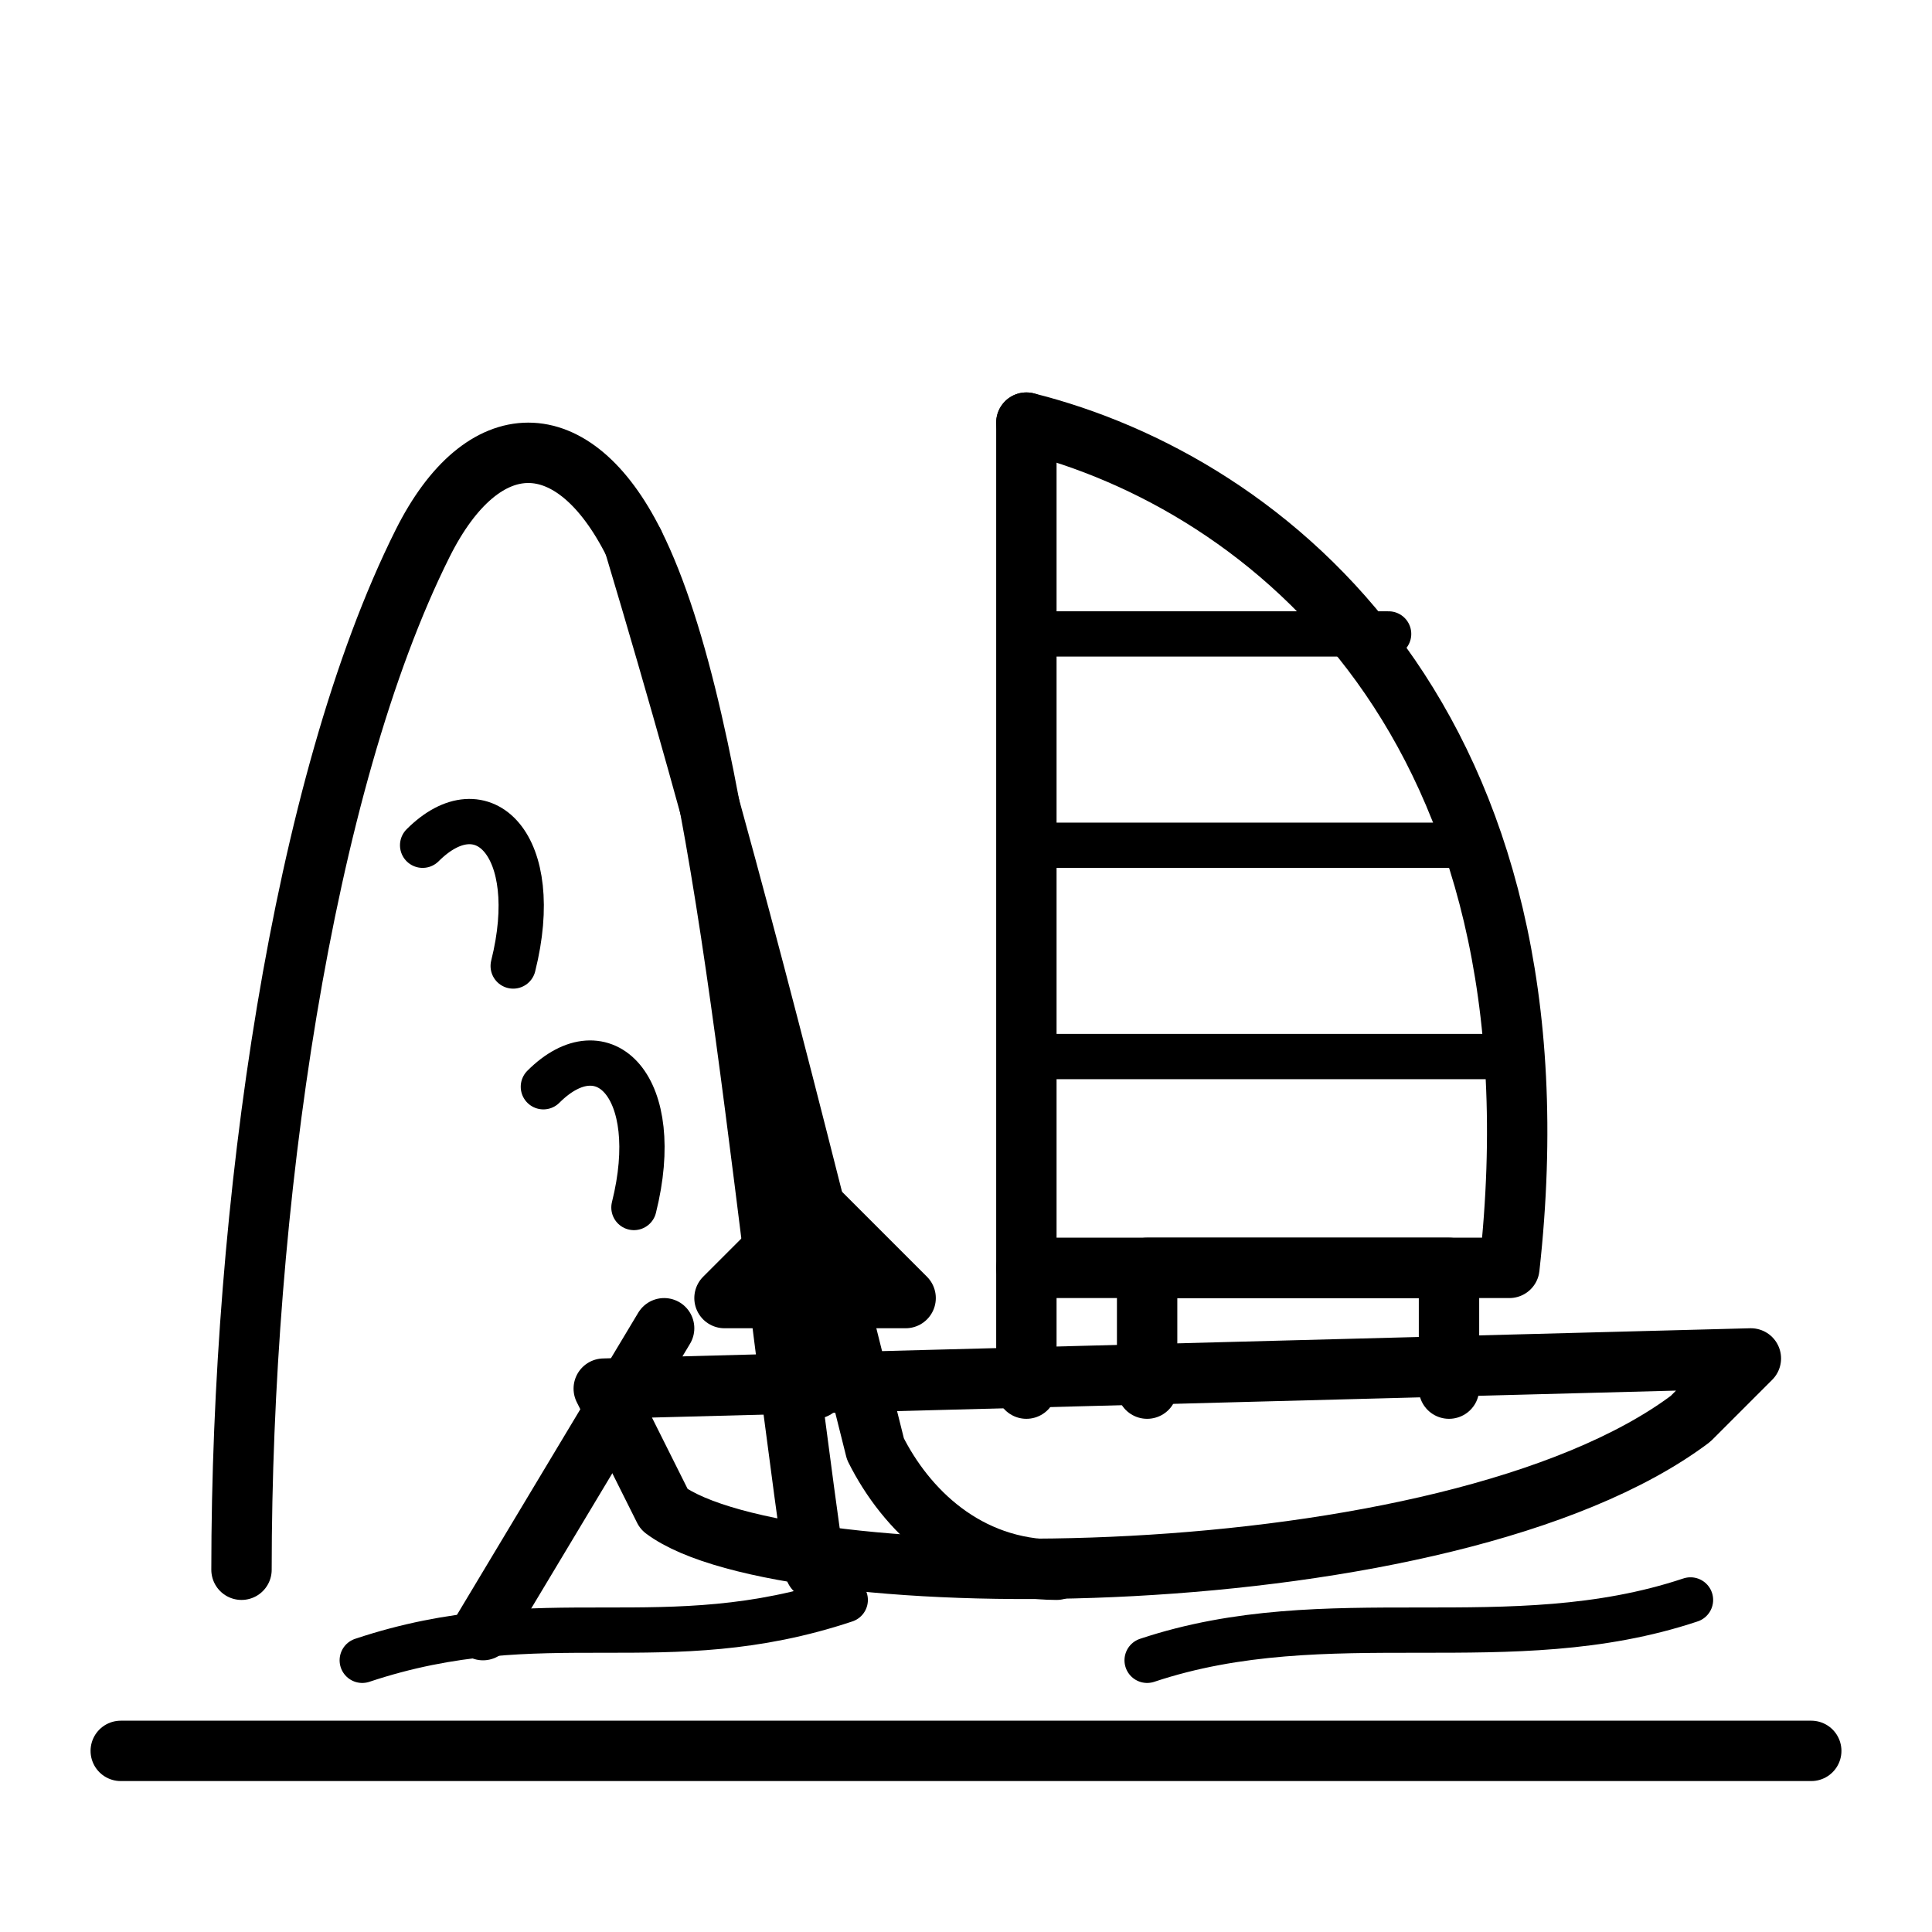
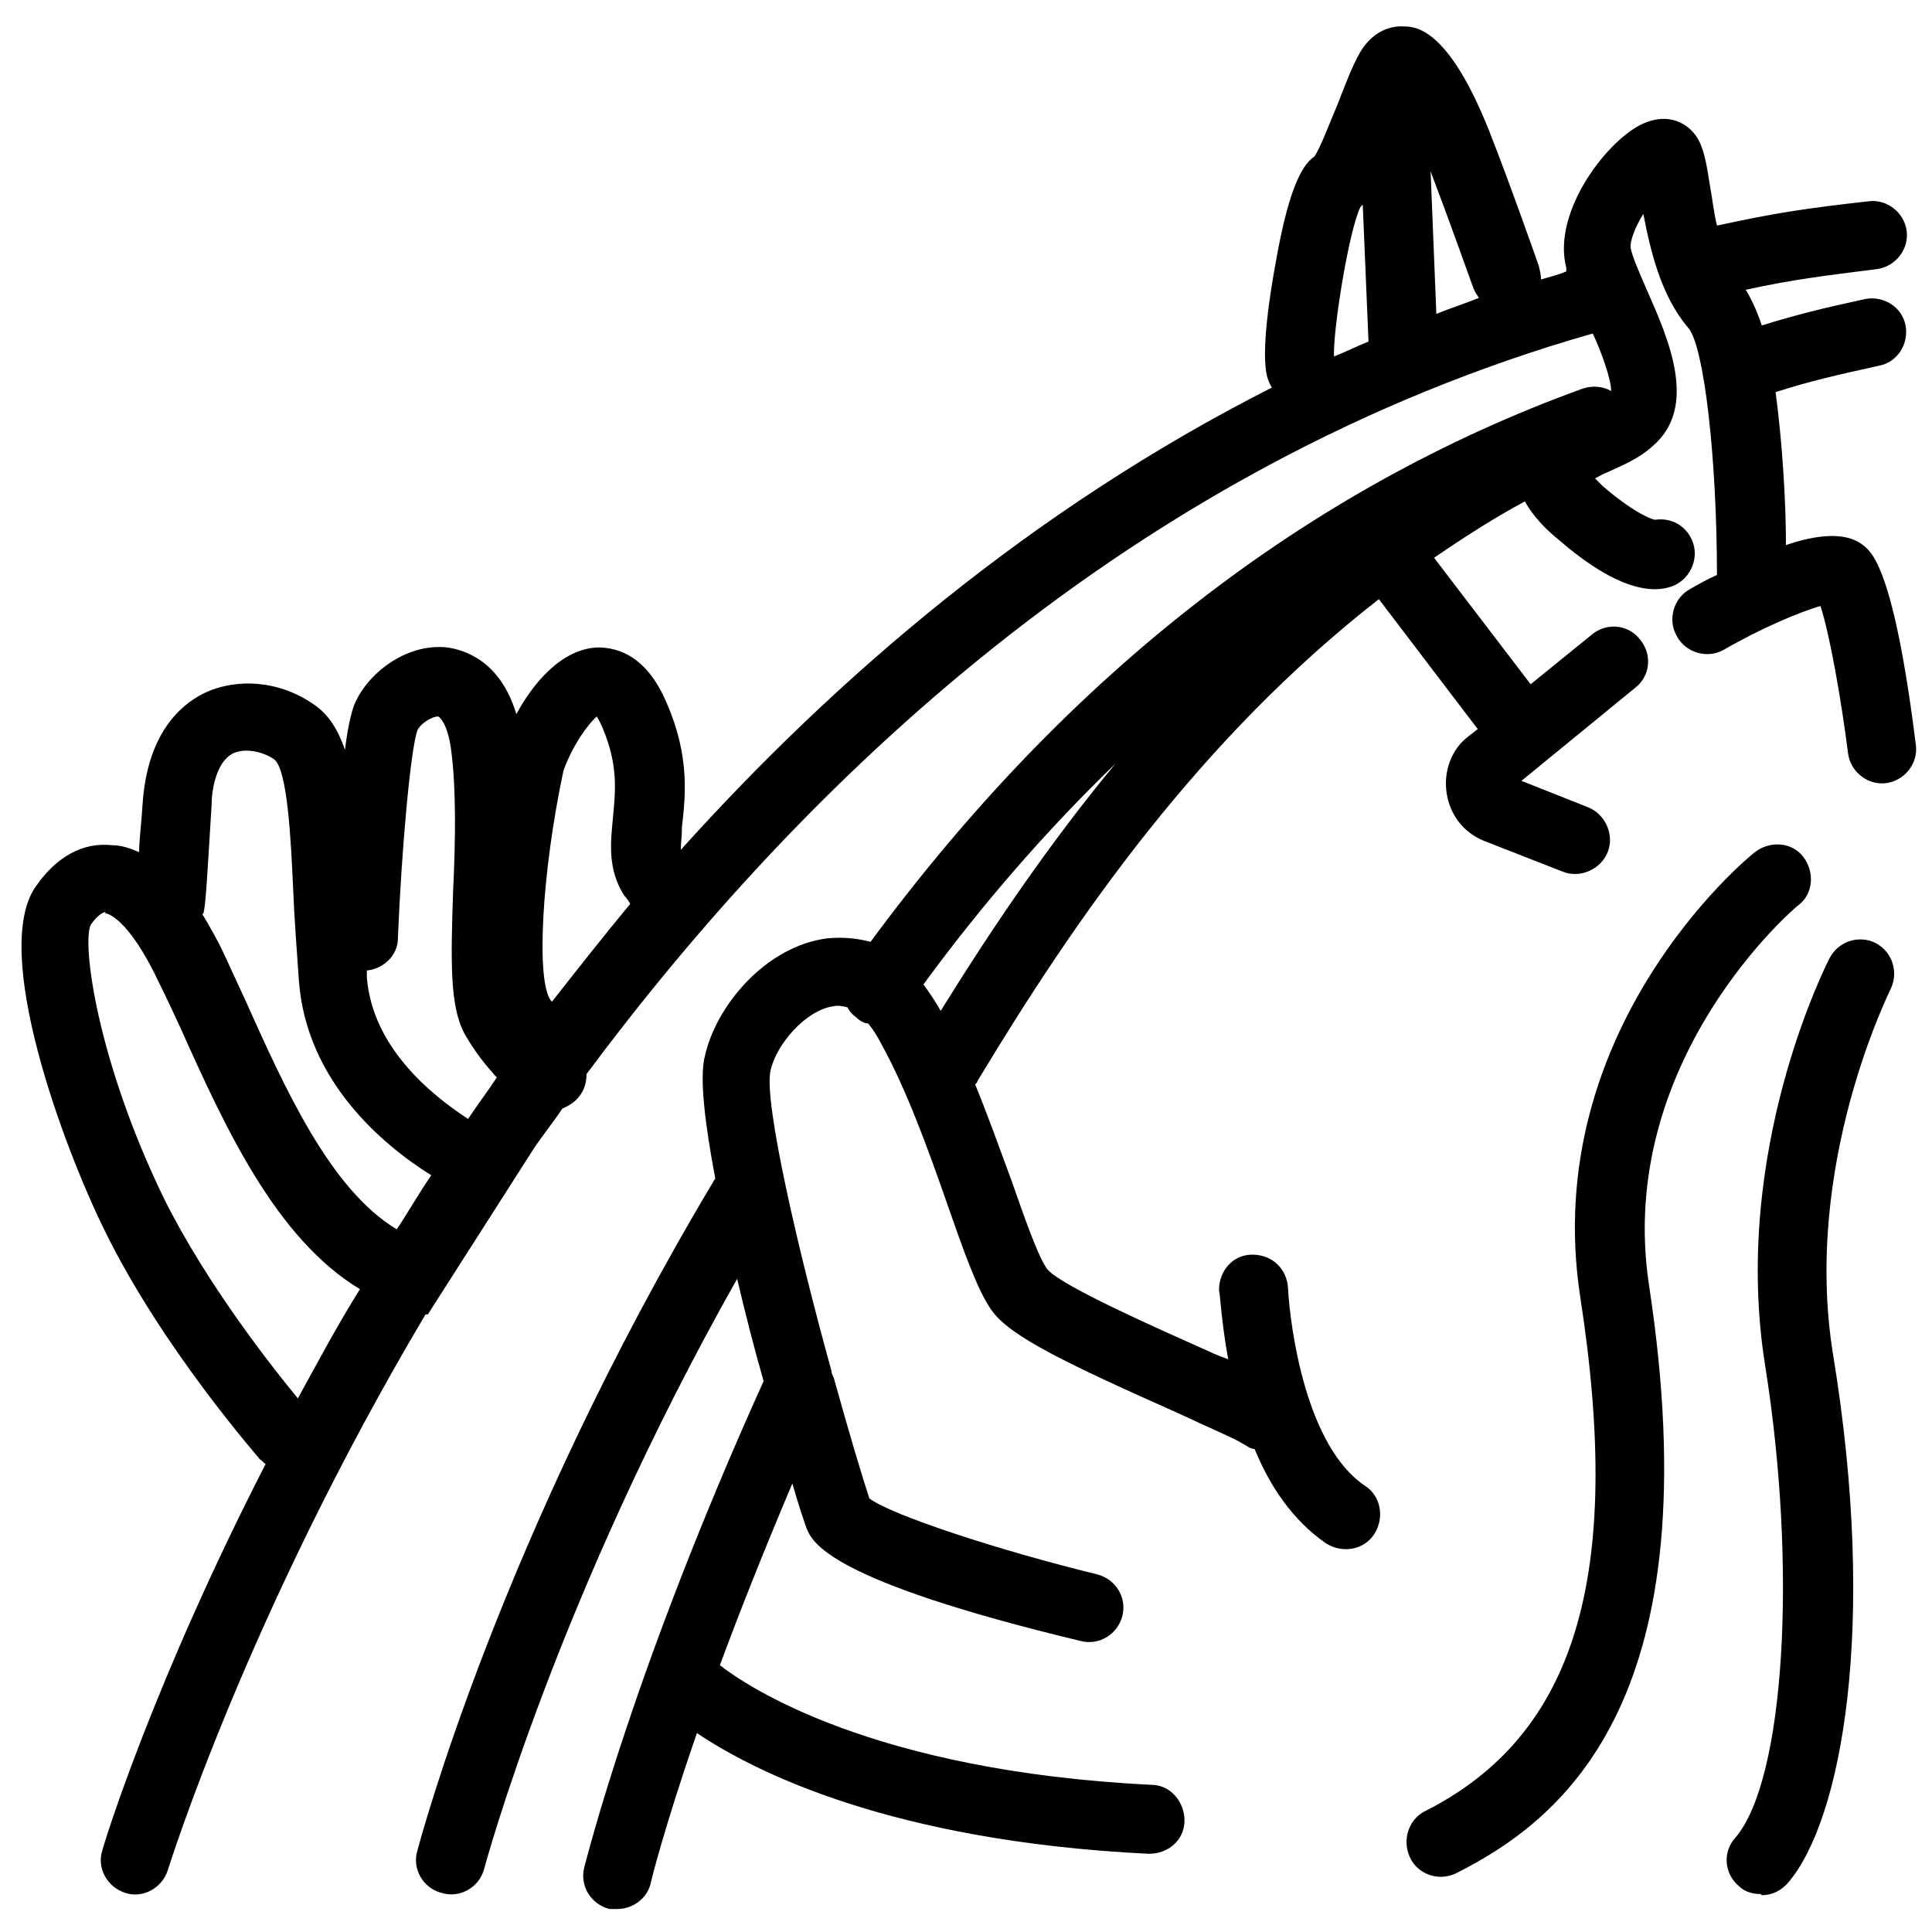
- <svg xmlns="http://www.w3.org/2000/svg" viewBox="0 0 64 64" fill="none" stroke="currentColor" stroke-width="2" stroke-linecap="round" stroke-linejoin="round">
-   <line x1="4" y1="58" x2="60" y2="58" />
-   <path d="M12 55 C18 53 22 55 28 53" stroke-width="1.5" />
-   <path d="M38 55 C44 53 50 55 56 53" stroke-width="1.5" />
-   <path d="M8 52 C8 40 10 26 14 18 C16 14 19 14 21 18 C24 24 25 38 27 52" />
-   <path d="M21 18 C24 28 26 36 29 48 C30 50 32 52 35 52" />
-   <path d="M14 28 C16 26 18 28 17 32" stroke-width="1.5" />
-   <path d="M18 36 C20 34 22 36 21 40" stroke-width="1.5" />
-   <path d="M22 50 C26 53 48 53 56 47 L58 45 L20 46 Z" />
-   <path d="M38 46 V42 H48 V46" />
-   <line x1="34" y1="46" x2="34" y2="14" />
-   <path d="M34 14 C42 16 52 24 50 42 L34 42" />
-   <line x1="34" y1="21" x2="46" y2="21" stroke-width="1.5" />
-   <line x1="34" y1="28" x2="49" y2="28" stroke-width="1.5" />
-   <line x1="34" y1="35" x2="50" y2="35" stroke-width="1.5" />
-   <path d="M24 43 L27 40 L30 43 Z" fill="currentColor" fill-opacity="0.2" />
-   <line x1="27" y1="43" x2="27" y2="46" />
-   <line x1="22" y1="44" x2="16" y2="54" />
+ <svg xmlns="http://www.w3.org/2000/svg" id="Layer_1" version="1.1" viewBox="0 0 168 168">
+   <path d="M37,114.3c-15.5,26.1-22.3,48-22.4,48.3-.5,1.6-2.2,2.5-3.7,2-1.6-.5-2.5-2.2-2-3.7.2-.8,4.5-14.7,14.2-33.6-.2-.1-.3-.3-.5-.4-.3-.4-8.5-9.7-13.5-19.9-3.6-7.3-9.9-24.3-6-29.9,1.8-2.6,4.1-3.9,6.7-3.6.8,0,1.6.3,2.3.6,0-1.1.2-2.5.3-4.2.4-5.9,3.1-8.5,5.3-9.6,2.9-1.4,6.6-1.1,9.5.9,1.4.9,2.2,2.3,2.8,4,.2-1.7.5-3.1.8-3.9,1.1-2.7,4.5-5.4,8.1-5,1.4.2,4.6,1.1,6,5.8,1.4-2.6,3.9-5.7,7.1-5.8,1.8,0,4.3.8,6,4.9,2,4.6,1.6,8.1,1.3,10.7,0,.8-.1,1.5-.1,2,13.5-15,30.5-29.6,51.4-40.2-.2-.3-.3-.6-.4-.9-.6-2.2.3-7.6.7-9.8,1.3-7.5,2.6-8.8,3.4-9.4.5-.7,1.4-3.1,2-4.5.7-1.8,1.3-3.4,2-4.6.9-1.5,2.3-2.3,3.8-2.2,1.1,0,3.9.3,7.4,9.1,1.7,4.3,4.2,11.4,4.3,11.7.1.4.2.8.2,1.2.7-.2,1.5-.4,2.2-.7,0,0,0-.2,0-.3-1.3-5,3.8-11.4,6.8-12.6,2.1-.9,3.8,0,4.6,1.3.6,1,.8,2.3,1.1,4.2.2,1,.3,2.2.6,3.4,0,0,0,0,.1,0,5-1.1,7.8-1.5,13.1-2.1,1.6-.2,3.1,1,3.3,2.6.2,1.6-1,3.1-2.6,3.3-4.7.6-7.3.9-11.4,1.8.5.8,1,1.9,1.4,3.1,2.9-.9,5.3-1.5,9-2.3,1.6-.3,3.2.7,3.5,2.3.3,1.6-.7,3.2-2.3,3.5-3.6.8-5.9,1.3-9,2.3.6,4.5.9,9.6.9,13.3,2.6-.9,5.2-1.2,6.7,0,.8.6,2.7,2.2,4.6,17.4.2,1.6-1,3.1-2.6,3.3-1.6.2-3.1-1-3.3-2.6-.6-4.7-1.6-10.4-2.4-12.8-1.8.5-5.3,2-8.4,3.8-1.4.8-3.3.3-4.1-1.2-.8-1.4-.3-3.3,1.2-4.1.7-.4,1.4-.8,2.3-1.2,0-10-1.1-19.9-2.5-21.5-2.4-2.8-3.3-6.8-3.9-9.9-.7,1.1-1.2,2.4-1.1,3,.2.9.8,2.2,1.4,3.6,1.9,4.3,4.5,10.2.5,13.6-1.2,1.1-2.7,1.7-4,2.3-.3.1-.6.3-1,.5.2.2.4.4.7.7,2.7,2.3,4.1,2.8,4.5,2.9,1.3-.2,2.6.4,3.2,1.7.7,1.5,0,3.3-1.5,4-1.6.7-4.7.7-10.1-4-1-.8-2.2-2-2.9-3.3-2.8,1.5-5.4,3.2-7.9,4.9l8.4,11,5.3-4.3c1.3-1.1,3.2-.9,4.2.4,1.1,1.3.9,3.2-.4,4.2l-9.9,8.1,5.8,2.3c1.5.6,2.3,2.4,1.7,3.9-.6,1.5-2.4,2.3-3.9,1.7l-6.9-2.7c-1.7-.7-2.9-2.2-3.2-4.1-.3-1.9.4-3.8,1.8-4.9l.9-.7-8.6-11.3c-15.5,12.1-26.3,27.6-34.9,41.9,0,.1-.1.2-.2.3,1.1,2.7,2.1,5.5,3.1,8.2,1.2,3.4,2.4,6.9,3.2,7.9,1.3,1.5,10.2,5.4,14,7.1.6.3,1.2.5,1.7.7-.6-3.3-.7-5.7-.8-6,0-1.7,1.2-3.1,2.9-3.1,1.7,0,3,1.2,3.1,2.9h0c.2,3.6,1.6,13.8,6.7,17.2,1.4.9,1.7,2.8.8,4.2-.9,1.4-2.8,1.7-4.2.8-2.9-2-4.9-5-6.2-8.2-.4,0-.7-.3-1.1-.5-.6-.4-3.2-1.5-5.3-2.5-10.1-4.5-14.9-6.8-16.5-9.1-1.2-1.7-2.4-5.1-3.9-9.4-1.6-4.6-3.5-9.8-5.6-13.6-.4-.8-.8-1.4-1.2-1.9-.3,0-.7-.2-1-.5-.3-.2-.6-.5-.8-.9-.4-.1-.8-.2-1.2-.1-2.4.3-5,3.3-5.5,5.6-.6,2.8,2.5,16,5.3,26.1,0,.2.1.4.2.6,1.3,4.7,2.5,8.7,3.1,10.5,2,1.5,11.6,4.6,19.8,6.6,1.6.4,2.6,2,2.2,3.6-.4,1.6-2,2.6-3.6,2.2-22.1-5.3-23.4-8.6-23.9-9.9-.1-.3-.6-1.7-1.2-3.8-2.5,5.9-4.6,11.2-6.3,15.8,2.3,1.8,13.2,9.2,37.5,10.4,1.7,0,2.9,1.5,2.9,3.1,0,1.7-1.4,2.9-3.1,2.9-22.5-1.1-34.4-7.2-39.3-10.5-2.8,8.1-4,12.9-4,13-.3,1.4-1.6,2.3-2.9,2.3s-.5,0-.7,0c-1.6-.4-2.6-2-2.2-3.6.2-.7,4.3-17.3,15.6-42.3-.8-2.8-1.6-5.9-2.3-8.9-15.7,27.8-21.9,51-22,51.3-.4,1.6-2.1,2.6-3.7,2.1-1.6-.4-2.6-2.1-2.1-3.7.3-1.1,7.3-27.3,25.7-58.1,0,0,.1-.2.2-.3-.9-4.8-1.4-8.8-.9-10.7,1-4.4,5.3-9.5,10.6-10.2,1-.1,2.3-.1,3.8.3,17.1-23.2,37.9-39.4,61.9-48.1.9-.3,1.8-.2,2.5.2,0-1-.8-3.3-1.6-5-40.3,11.5-68.9,39.4-87.5,64.4,0,.5-.1,1.1-.4,1.6-.4.7-1,1.1-1.7,1.4-.8,1.2-1.7,2.3-2.5,3.5l-9.2,14.4ZM108,125.5s0,0,0,0c0,0,0,0,0,0ZM9.2,79.3c-.3,0-.8.4-1.3,1.1-.8,1.5.5,11.8,6.4,23.9,3.7,7.4,9.3,14.5,11.6,17.3,1.7-3.1,3.4-6.3,5.4-9.5-7.3-4.4-11.7-14-15.6-22.7-.6-1.3-1.2-2.6-1.8-3.8-2.8-6-4.7-6.2-4.8-6.2,0,0,0,0,0,0ZM17.6,79.5c.6,1,1.3,2.2,1.9,3.5.6,1.3,1.2,2.6,1.8,3.9,3.5,7.8,7.4,16.5,13.2,20,1-1.5,1.9-3.1,3-4.7-4.3-2.7-10.8-8.2-11.5-16.8-.2-2.8-.4-5.5-.5-7.9-.2-4.5-.5-10.7-1.7-11.5-.9-.6-2.4-1-3.5-.5-1.5.7-1.9,3.2-1.9,4.5-.4,6.5-.5,8.5-.7,9.4ZM31.9,84.4c0,.2,0,.4,0,.6.5,6.1,5.6,10.2,8.8,12.3.8-1.2,1.7-2.4,2.5-3.6-.9-1-1.9-2.2-2.8-3.8-1.3-2.4-1.2-6.3-1-12.4.2-4.2.3-8.9-.2-12.5-.3-2-.9-2.6-1.1-2.7-.6,0-1.6.7-1.8,1.2-.6,1.6-1.4,10.6-1.7,18.1,0,1.5-1.3,2.7-2.8,2.8ZM80.3,85.6c.5.7,1,1.4,1.5,2.3,4.4-7.1,9.4-14.5,15.2-21.5-5.9,5.7-11.5,12.1-16.7,19.2ZM48,87.1s0,0,0,0c2.2-2.8,4.4-5.6,6.8-8.5-.1-.2-.3-.5-.5-.7-1.5-2.3-1.2-4.7-1-6.8.2-2.2.5-4.5-.9-7.8-.2-.5-.4-.8-.5-1-.8.7-2.1,2.5-2.9,4.7-1.9,8.9-2.4,18.3-1.1,20ZM48,87.2h0ZM157.9,51.9h0ZM143.2,45.6h0s0,0,0,0ZM118.3,18c-1,2-2.4,10.7-2.3,13,1-.4,2-.9,3-1.3l-.5-11.9c0,0-.1.1-.2.2ZM124.4,14.9l.5,12.4c1.2-.5,2.5-.9,3.7-1.4-.2-.3-.4-.6-.5-.9,0,0-2.1-5.9-3.7-10.1ZM153.1,164.7c-.7,0-1.4-.2-1.9-.7-1.3-1.1-1.4-3-.3-4.2,4.3-5,5.4-23.4,2.6-41-3-18.6,5.3-34.9,5.6-35.5.8-1.5,2.6-2,4-1.3,1.5.8,2,2.6,1.3,4,0,.1-7.7,15.2-5,31.8,3.9,23.8.7,40.5-3.9,45.9-.6.7-1.4,1.1-2.3,1.1ZM125.3,163.2c-1.1,0-2.2-.6-2.7-1.7-.7-1.5-.1-3.3,1.3-4,13.1-6.6,17.3-20.4,13.5-44.8-3.5-23.1,14.4-38,15.2-38.6,1.3-1,3.2-.9,4.2.4,1,1.3.9,3.2-.4,4.2-.2.1-16,13.5-13,33.1,5.4,35.5-7,46.2-16.8,51.1-.4.2-.9.3-1.3.3Z" />
</svg>
